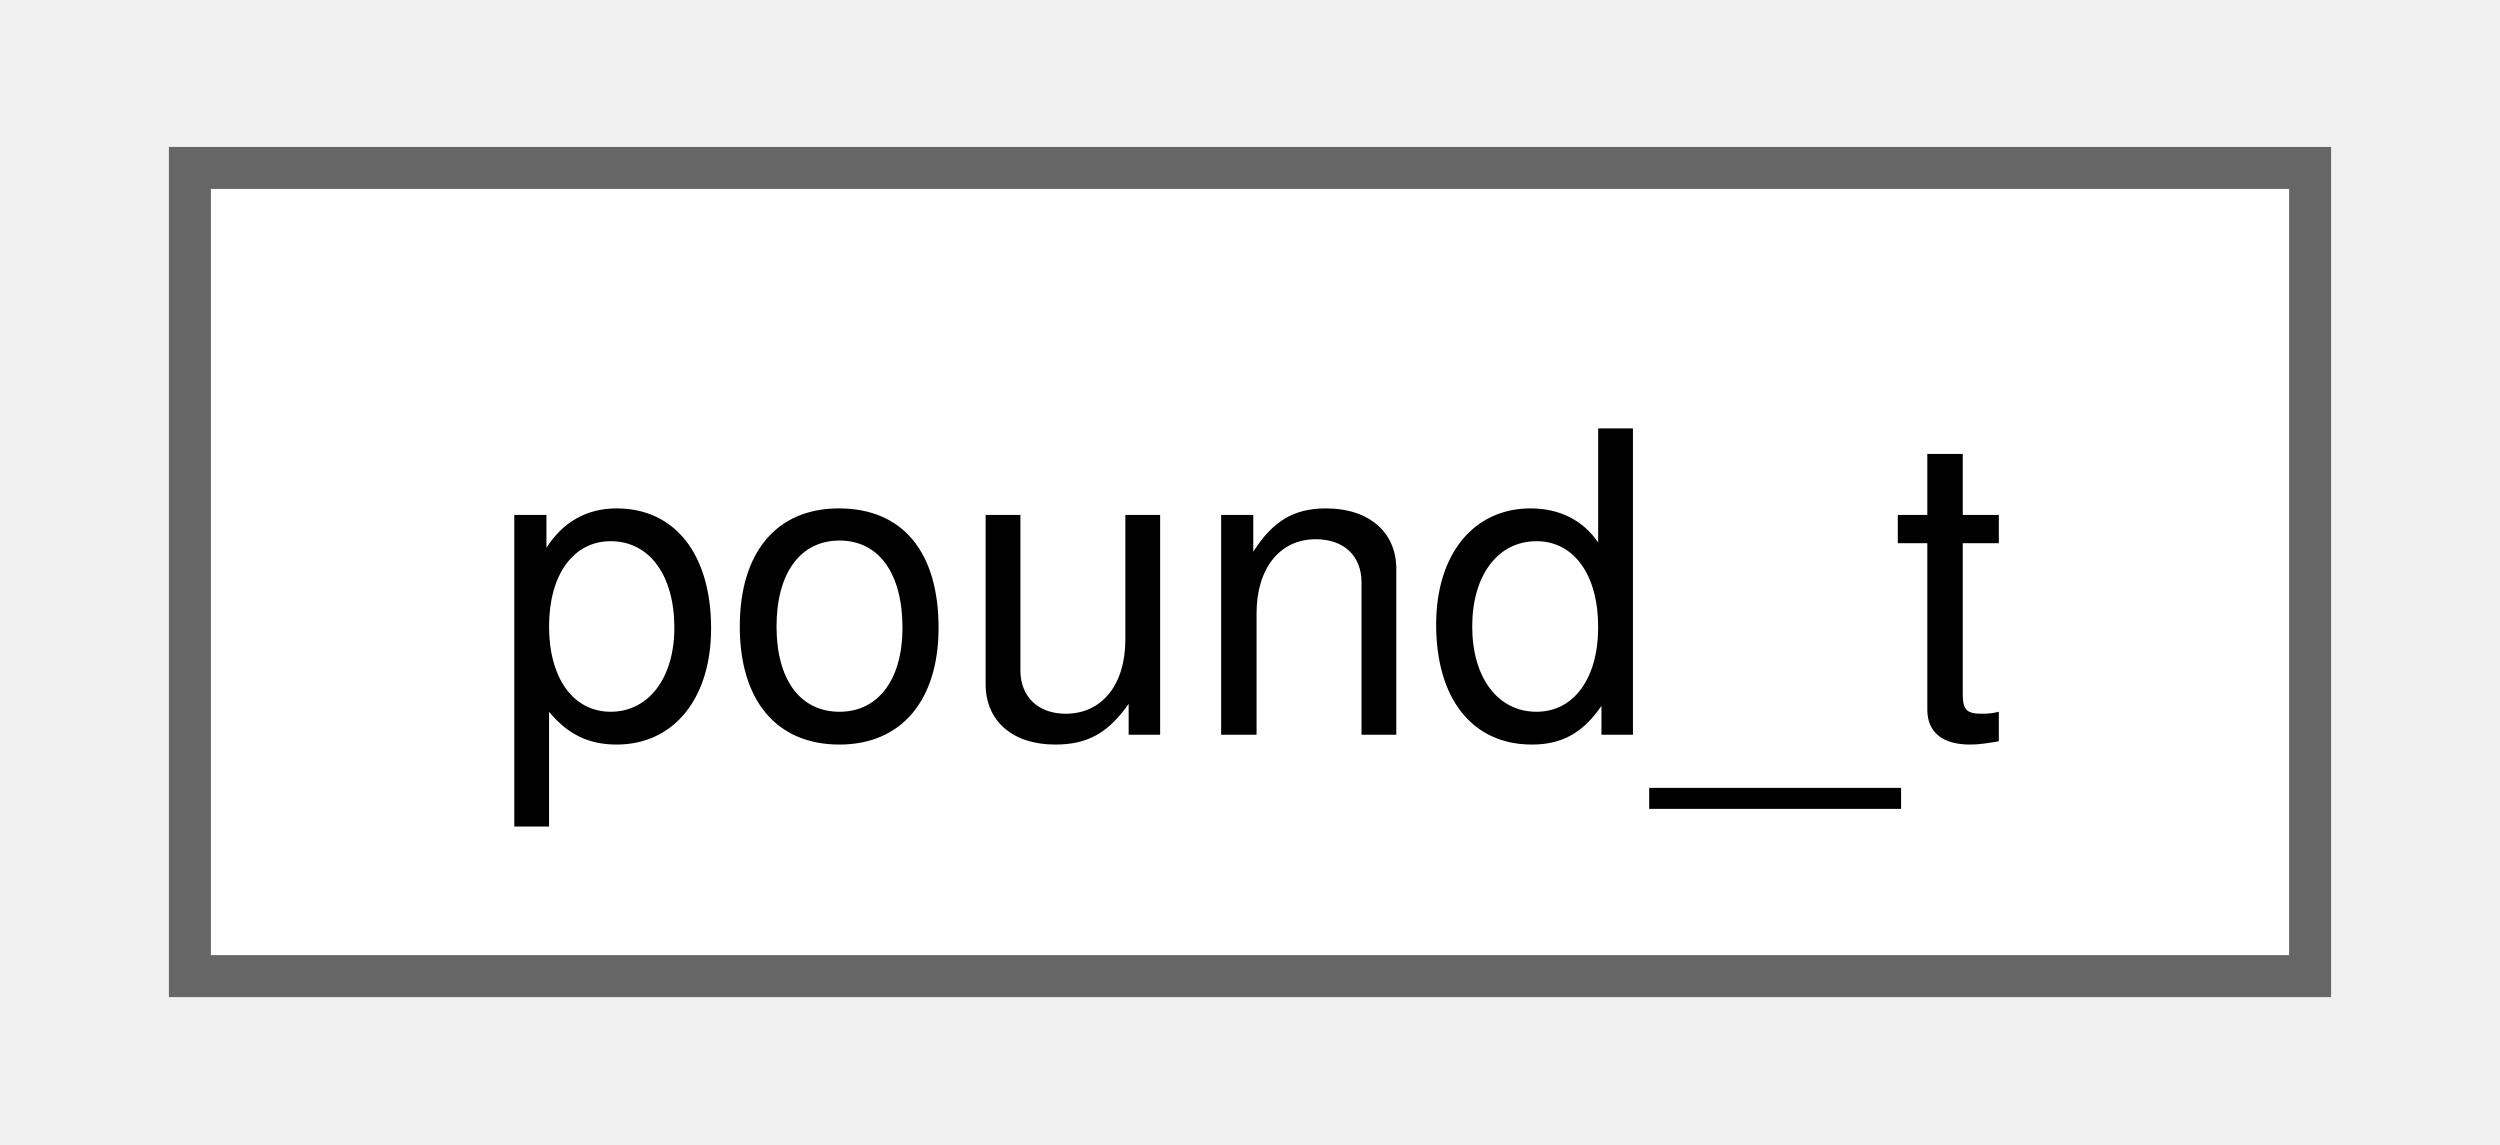
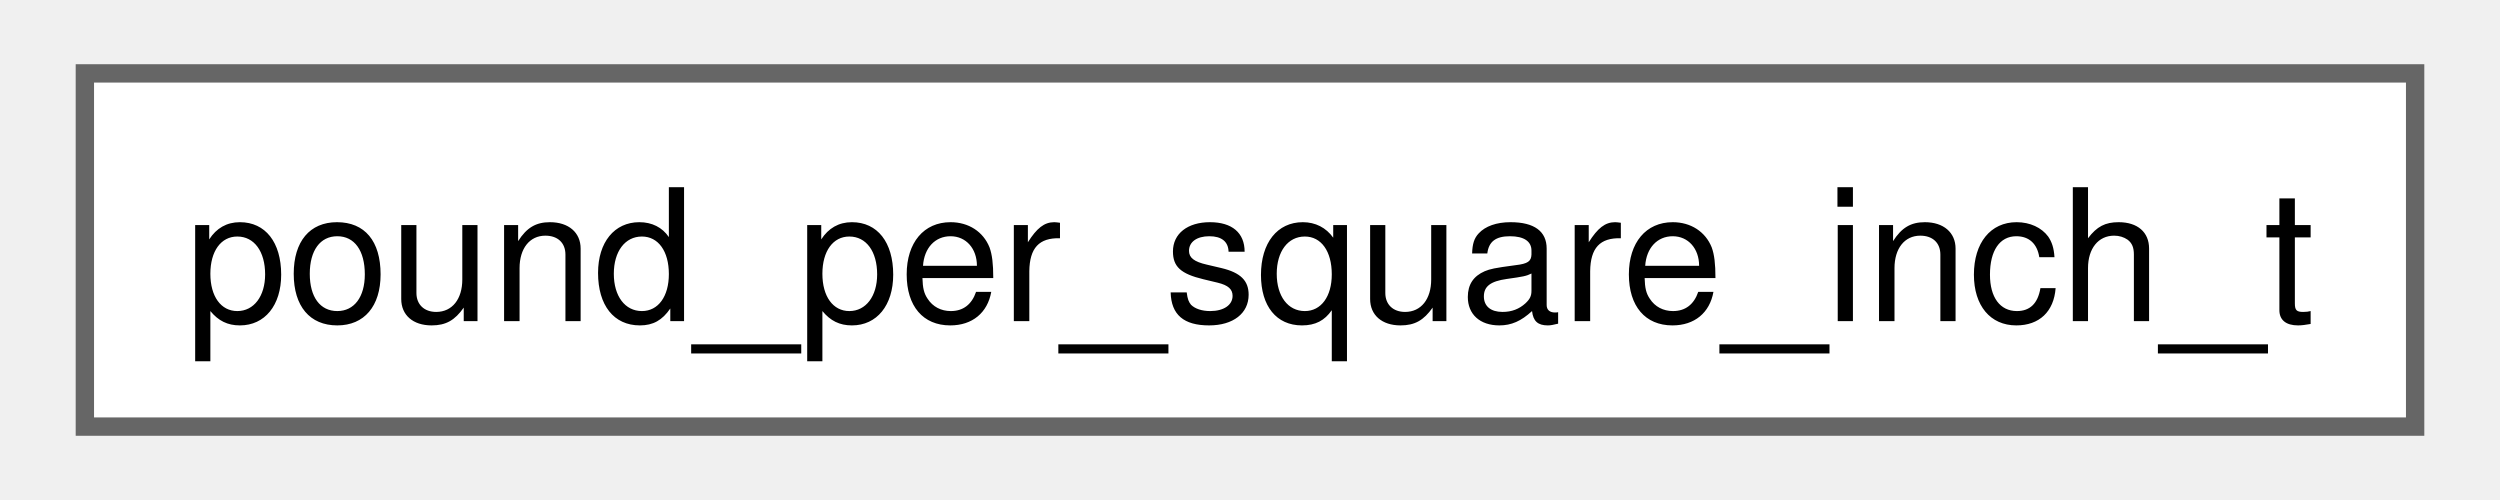
- <svg xmlns="http://www.w3.org/2000/svg" xmlns:xlink="http://www.w3.org/1999/xlink" width="59pt" height="27pt" viewBox="0.00 0.00 58.50 27.25">
+ <svg xmlns="http://www.w3.org/2000/svg" xmlns:xlink="http://www.w3.org/1999/xlink" width="135pt" height="27pt" viewBox="0.00 0.00 135.00 27.25">
  <g id="graph0" class="graph" transform="scale(1 1) rotate(0) translate(4 23.25)">
    <g id="Node000000" class="node">
      <g id="a_Node000000">
-         <a xlink:href="structpound__t.html" target="_top" xlink:title=" ">
-           <polygon fill="white" stroke="#666666" points="50.5,-19.25 0,-19.25 0,0 50.5,0 50.5,-19.25" />
-           <text text-anchor="middle" x="25.25" y="-5.75" font-family="Helvetica,sans-Serif" font-size="10.00">pound_t</text>
+         <a xlink:href="structpound__per__square__inch__t.html" target="_top" xlink:title=" ">
+           <polygon fill="white" stroke="#666666" points="127,-19.25 0,-19.25 0,0 127,0 127,-19.25" />
+           <text text-anchor="middle" x="63.5" y="-5.75" font-family="Helvetica,sans-Serif" font-size="10.00">pound_per_square_inch_t</text>
        </a>
      </g>
    </g>
  </g>
</svg>
